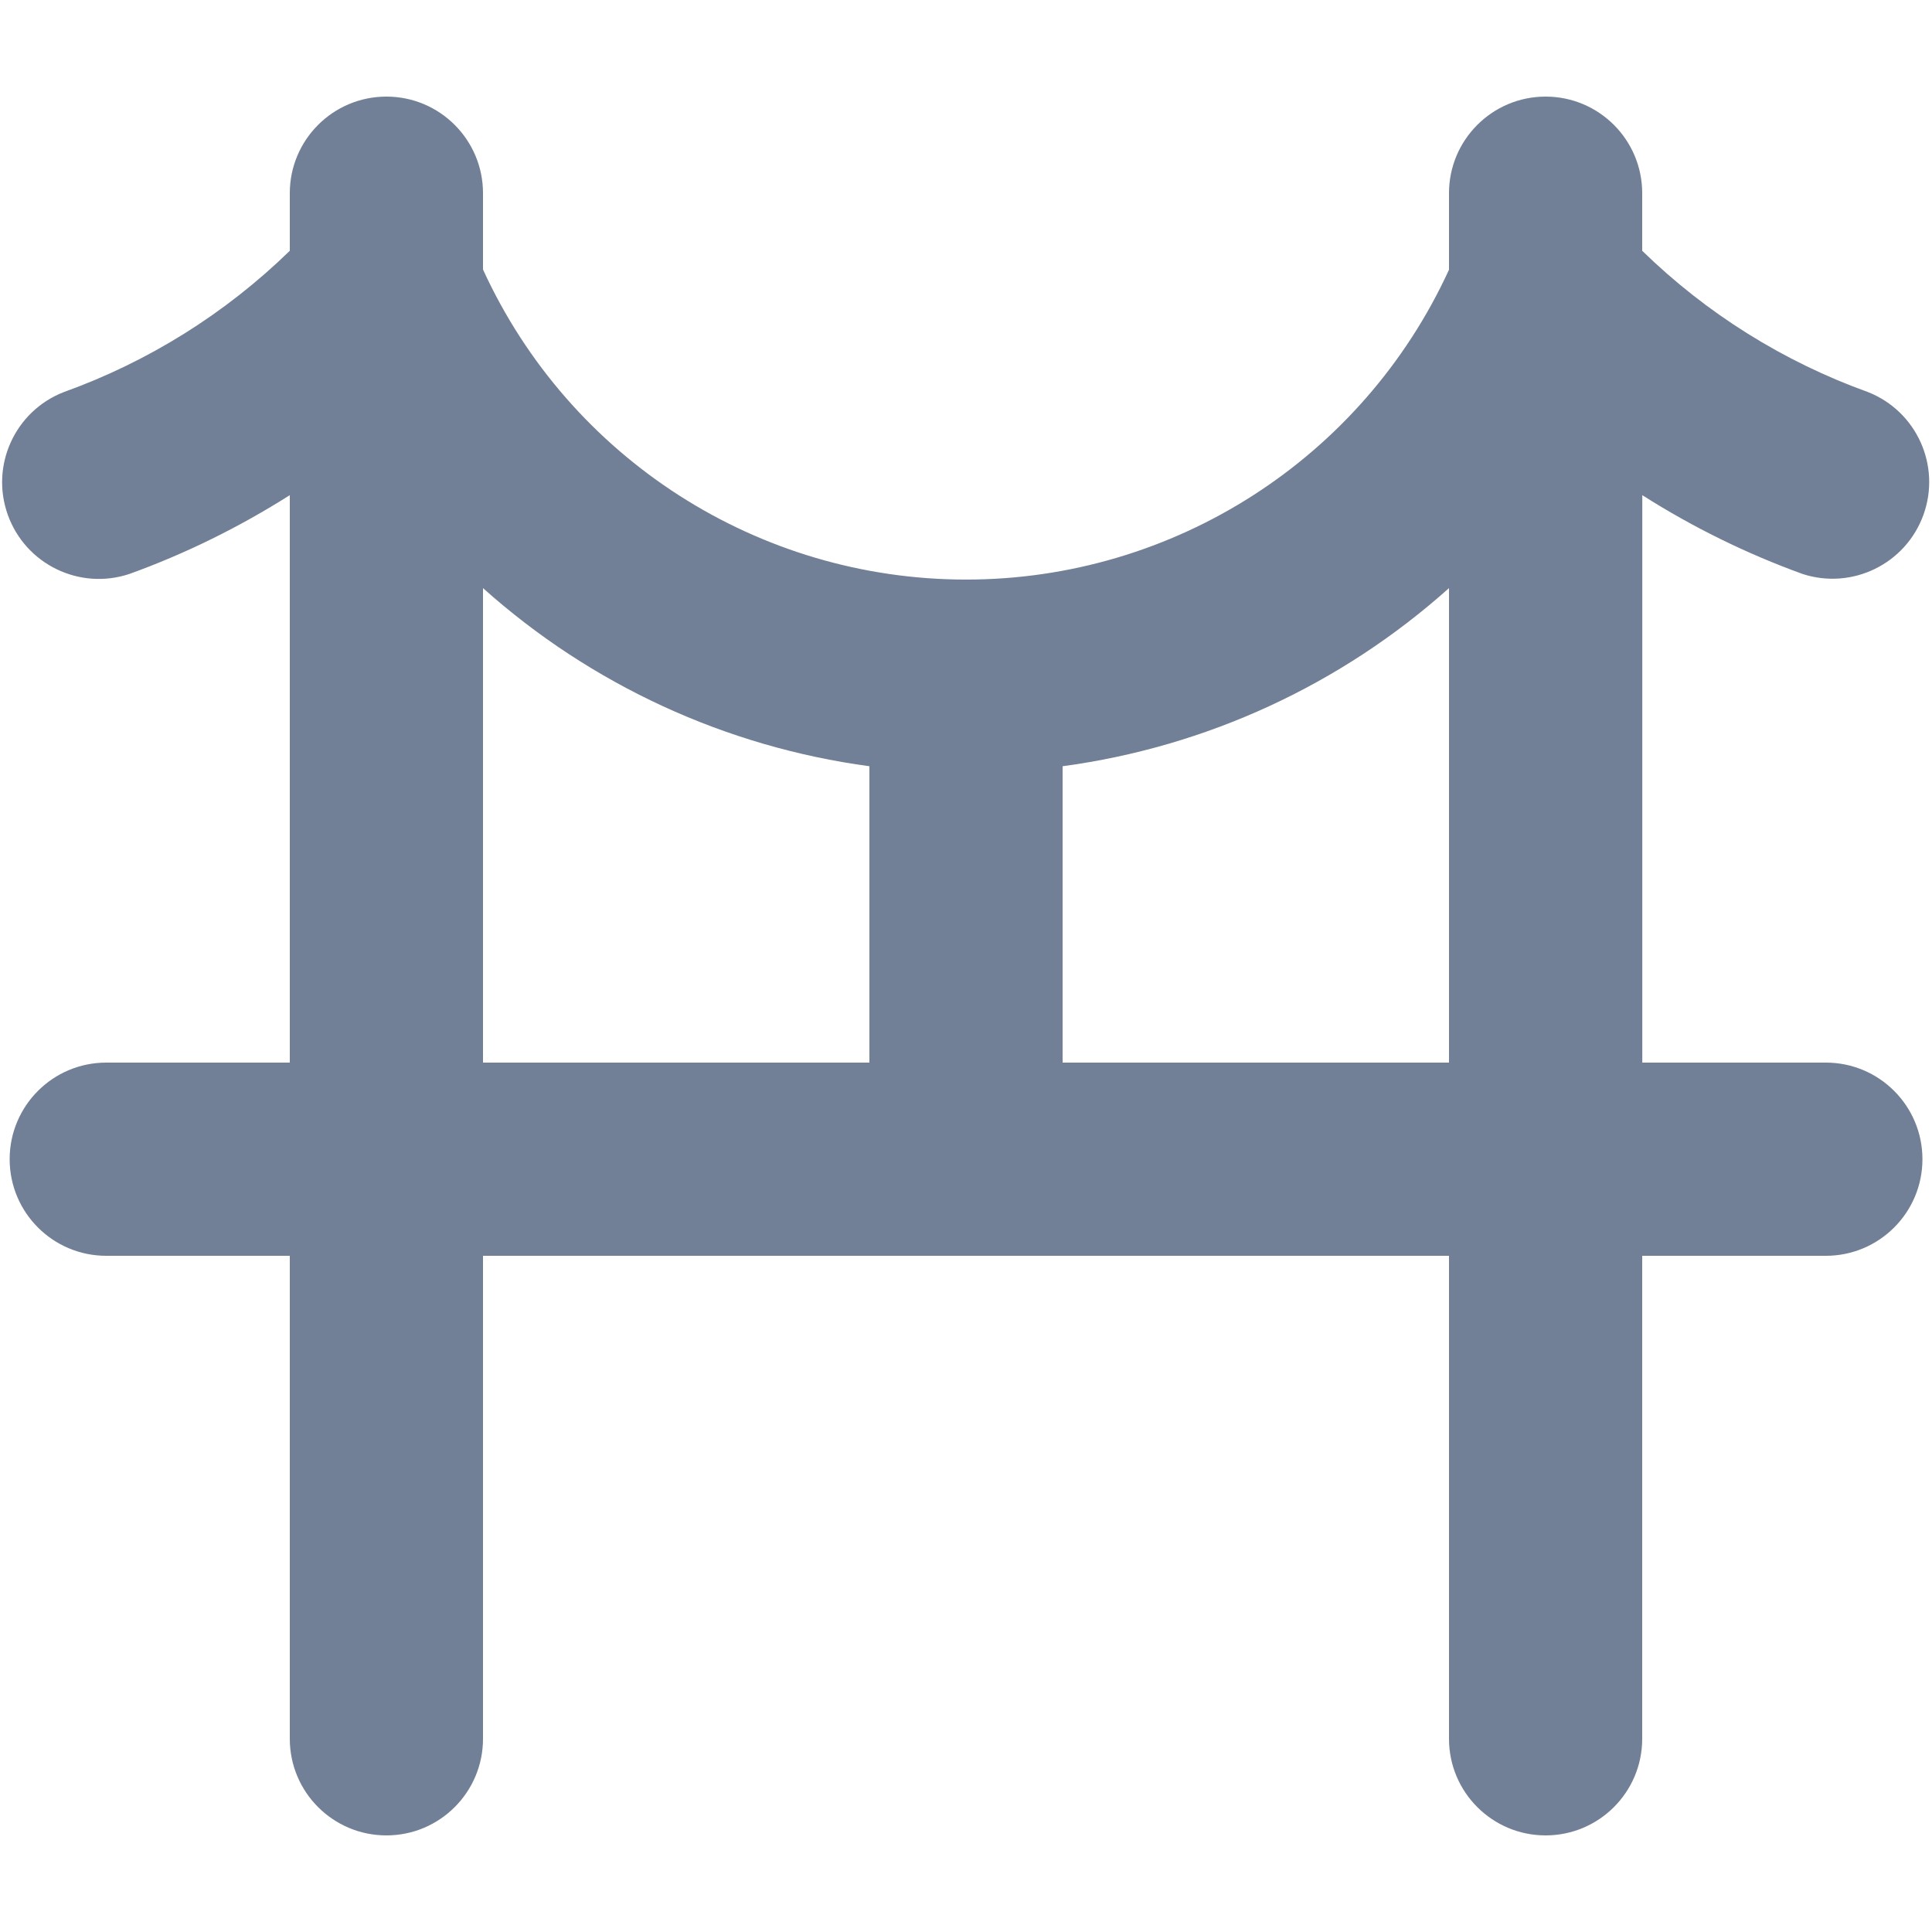
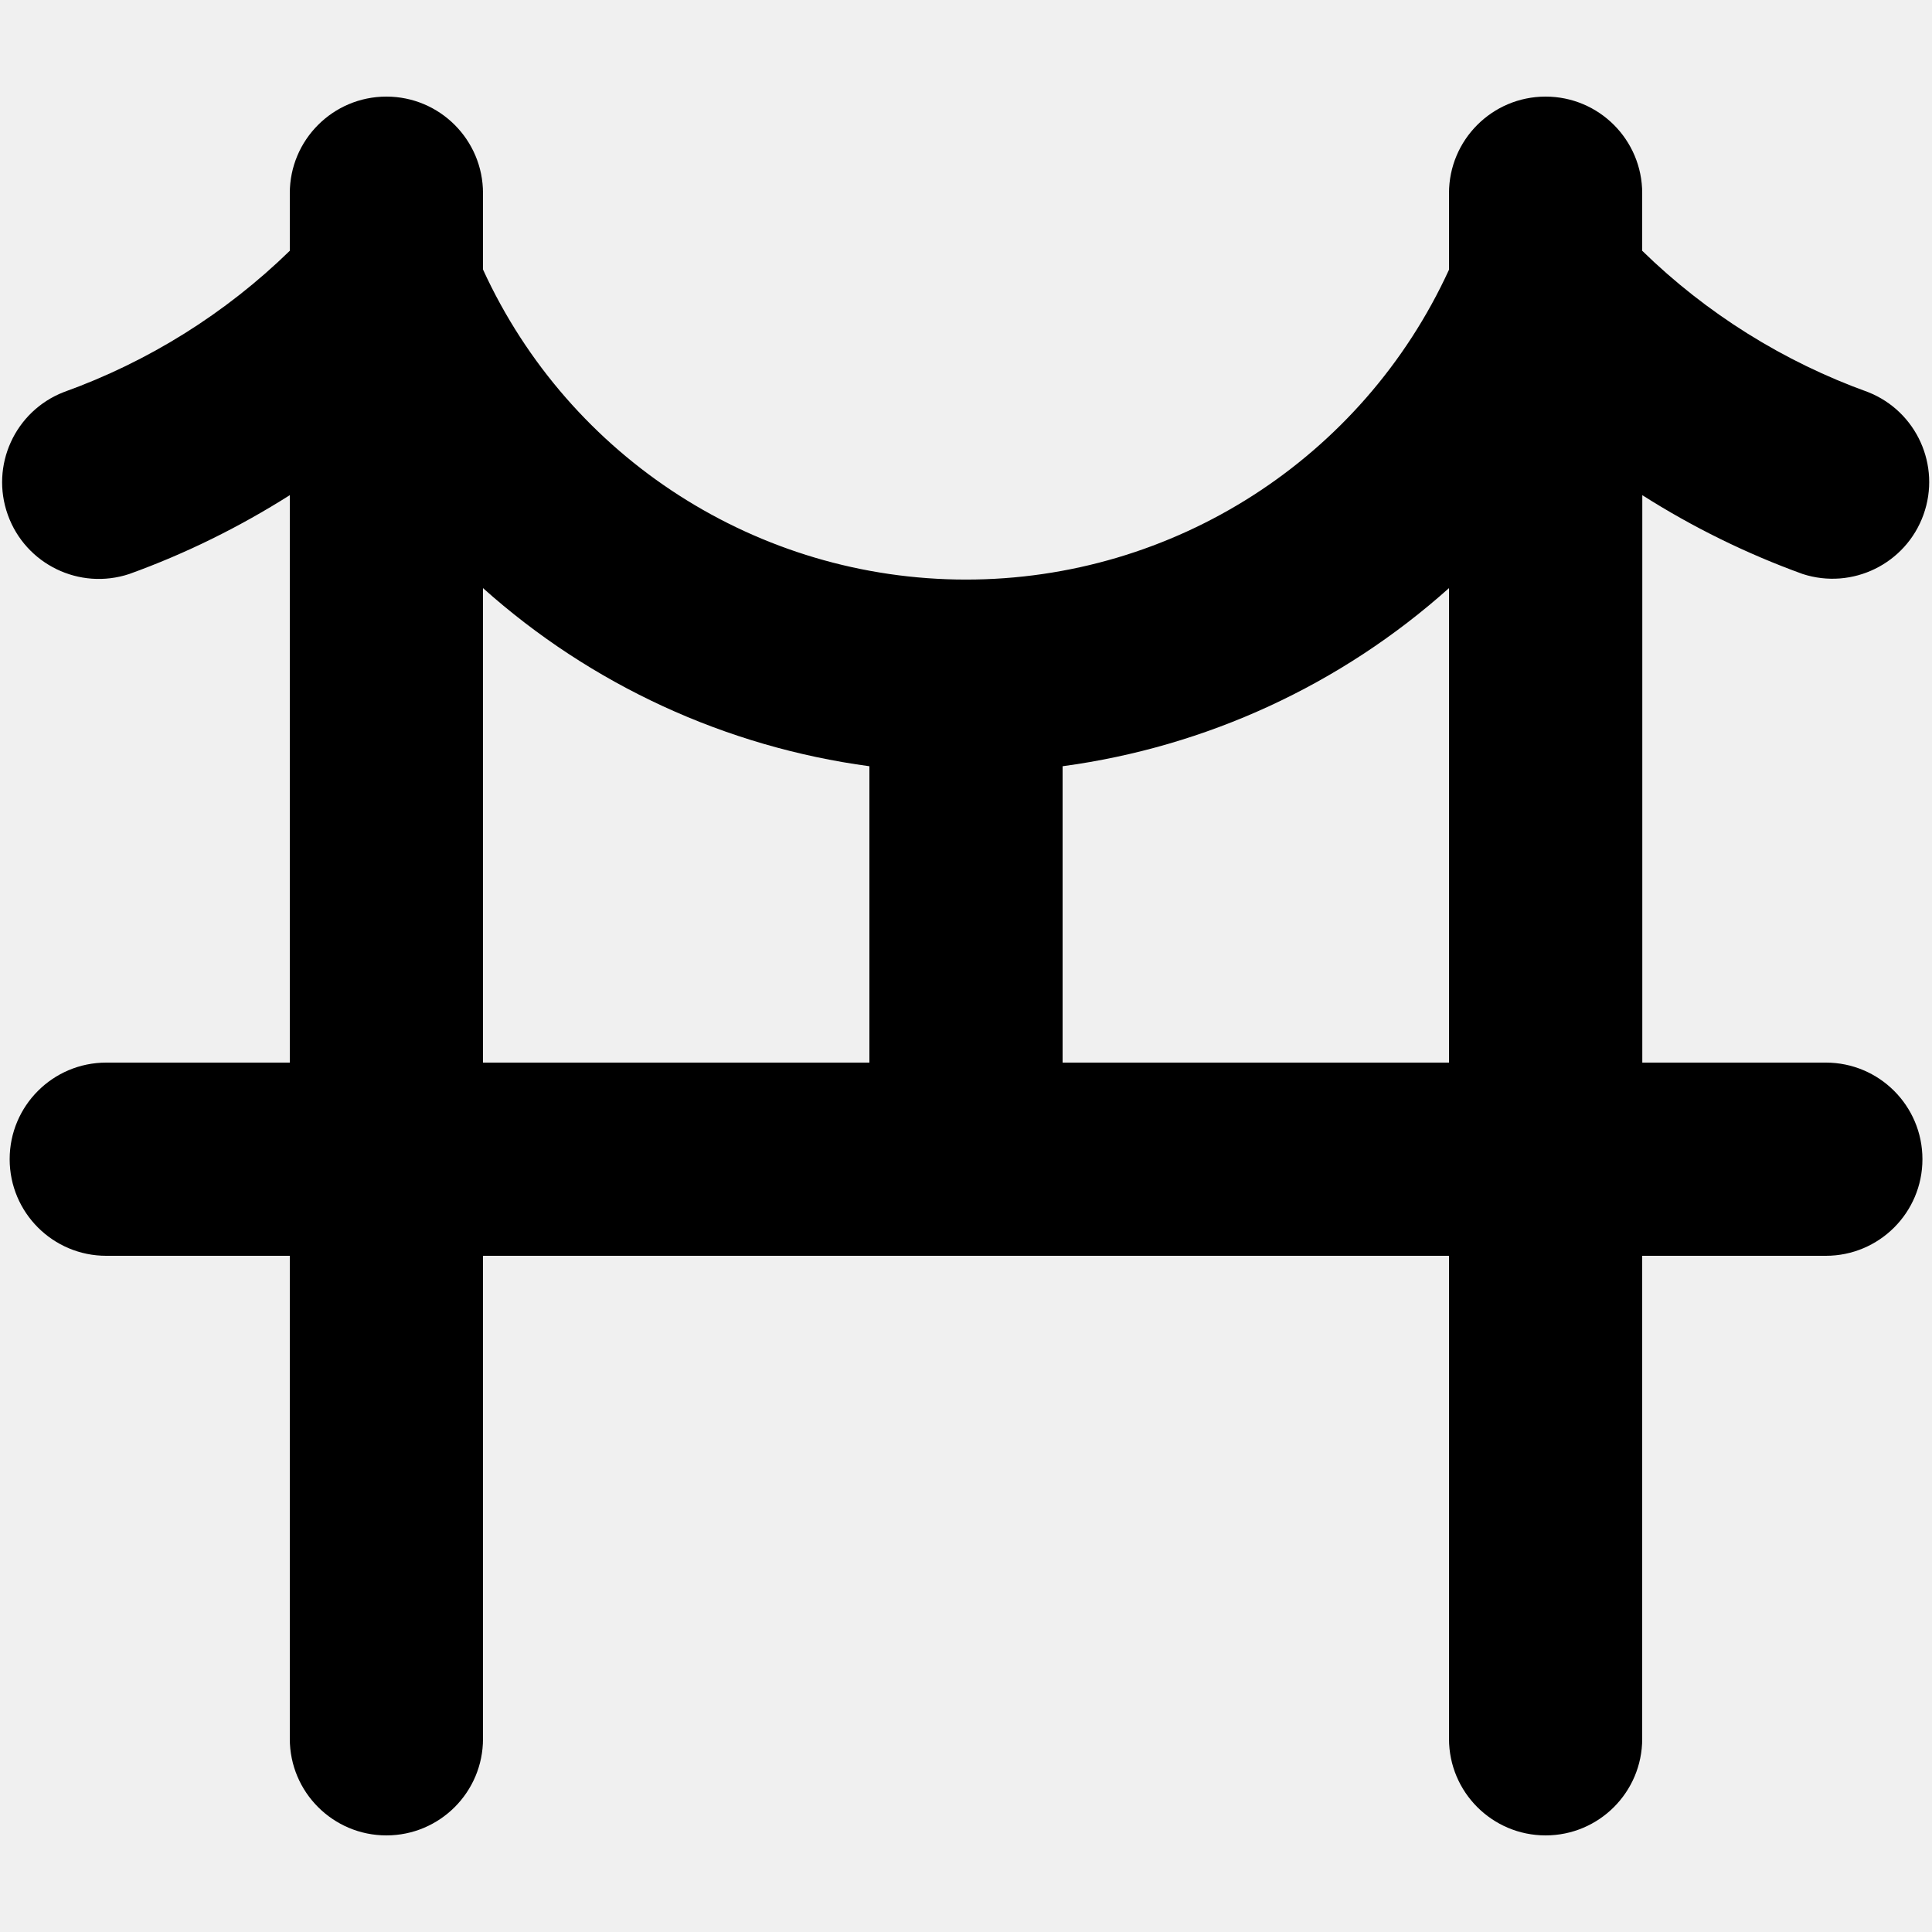
<svg xmlns="http://www.w3.org/2000/svg" viewBox="0 0 20 20" fill="none">
-   <path fill="#fff" d="M0 0h20v20H0z" />
-   <path d="M16 1a1 1 0 0 1 1 1v.596a6.501 6.501 0 0 0 2.338 1.463 1.001 1.001 0 0 1-.677 1.883 8.47 8.47 0 0 1-1.66-.816V11h1.9a1 1 0 0 1 0 2H17v5a1 1 0 0 1-2 0v-5H5v5a1 1 0 1 1-2 0v-5H1.1a1 1 0 0 1 0-2h1.9V5.126c-.522.33-1.077.605-1.662.816a1.001 1.001 0 0 1-.678-1.883 6.505 6.505 0 0 0 2.34-1.463V2a1 1 0 0 1 2 0v.79a5.5 5.5 0 0 0 10 .002V2a1 1 0 0 1 1-1Zm-1 5.088a7.499 7.499 0 0 1-4 1.844V11h4V6.088ZM5 11h4V7.932a7.5 7.5 0 0 1-4-1.844V11Z" fill="#718096" />
+   <path d="M16 1a1 1 0 0 1 1 1v.596a6.501 6.501 0 0 0 2.338 1.463 1.001 1.001 0 0 1-.677 1.883 8.47 8.47 0 0 1-1.66-.816V11h1.9a1 1 0 0 1 0 2H17v5a1 1 0 0 1-2 0v-5H5v5a1 1 0 1 1-2 0v-5H1.1a1 1 0 0 1 0-2h1.9V5.126c-.522.33-1.077.605-1.662.816a1.001 1.001 0 0 1-.678-1.883 6.505 6.505 0 0 0 2.34-1.463V2a1 1 0 0 1 2 0v.79a5.5 5.5 0 0 0 10 .002V2a1 1 0 0 1 1-1Zm-1 5.088a7.499 7.499 0 0 1-4 1.844V11h4V6.088ZM5 11h4V7.932a7.5 7.5 0 0 1-4-1.844V11Z" fill="currentColor" />
</svg>
